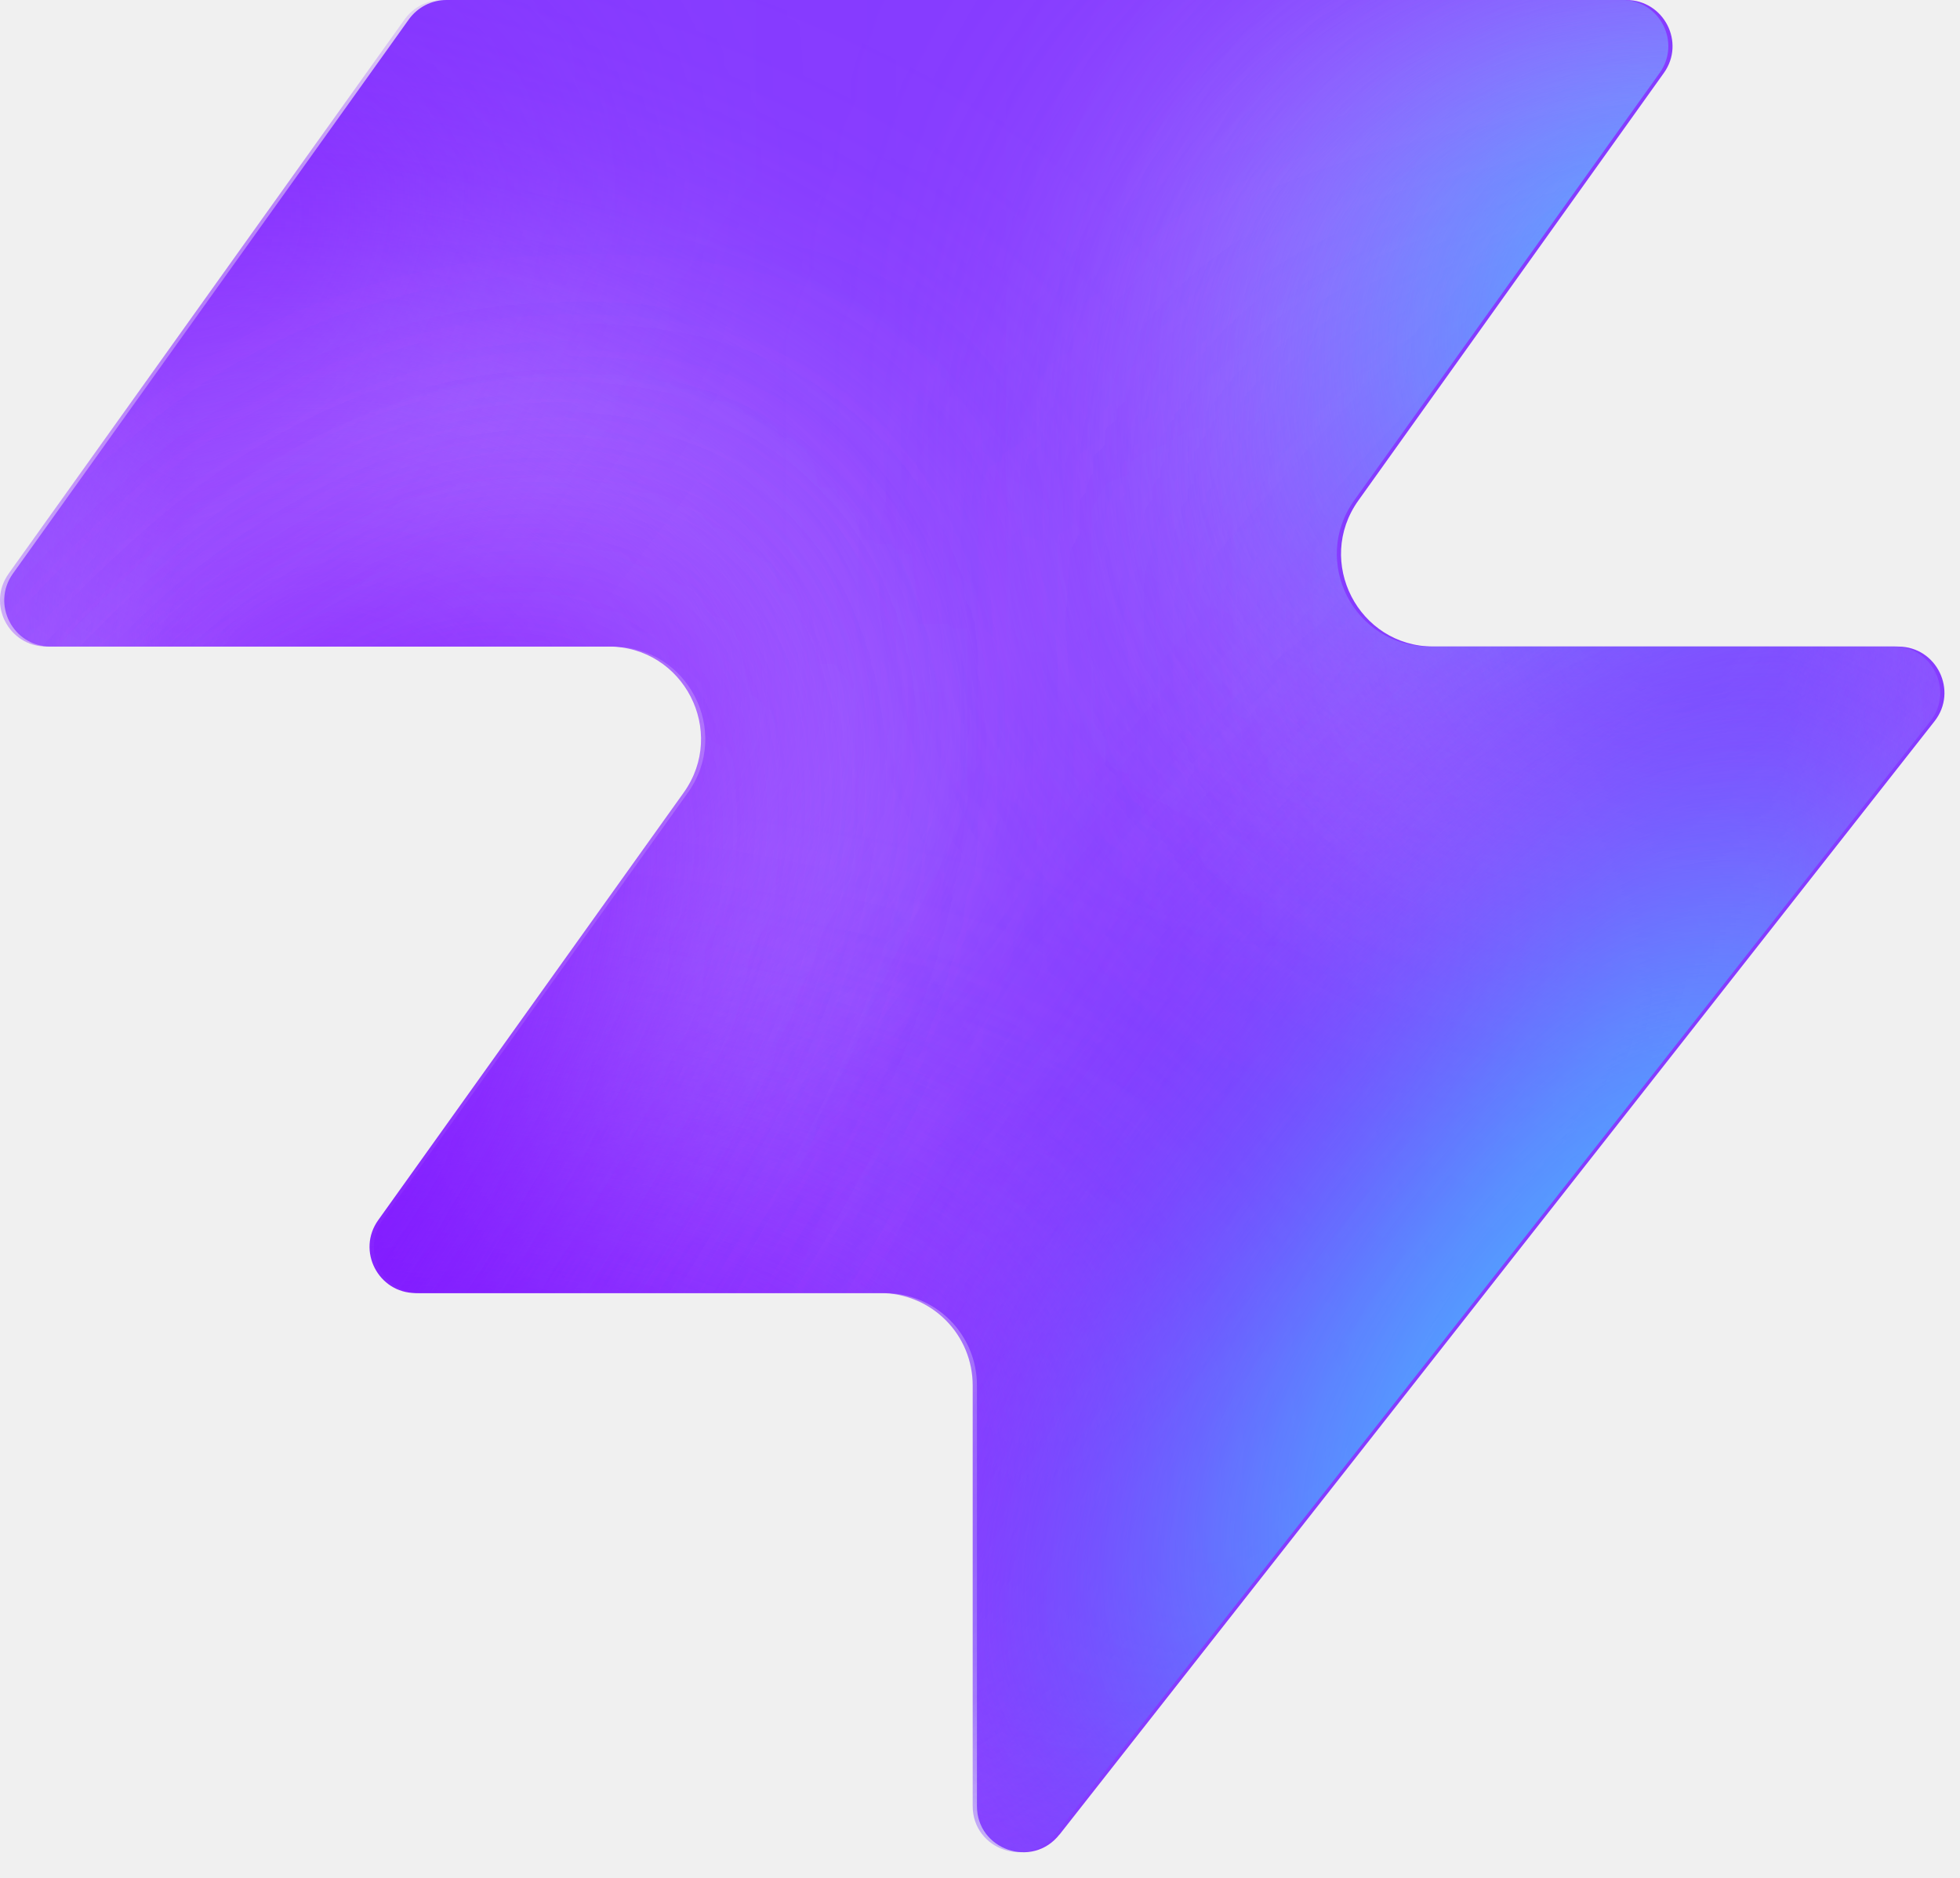
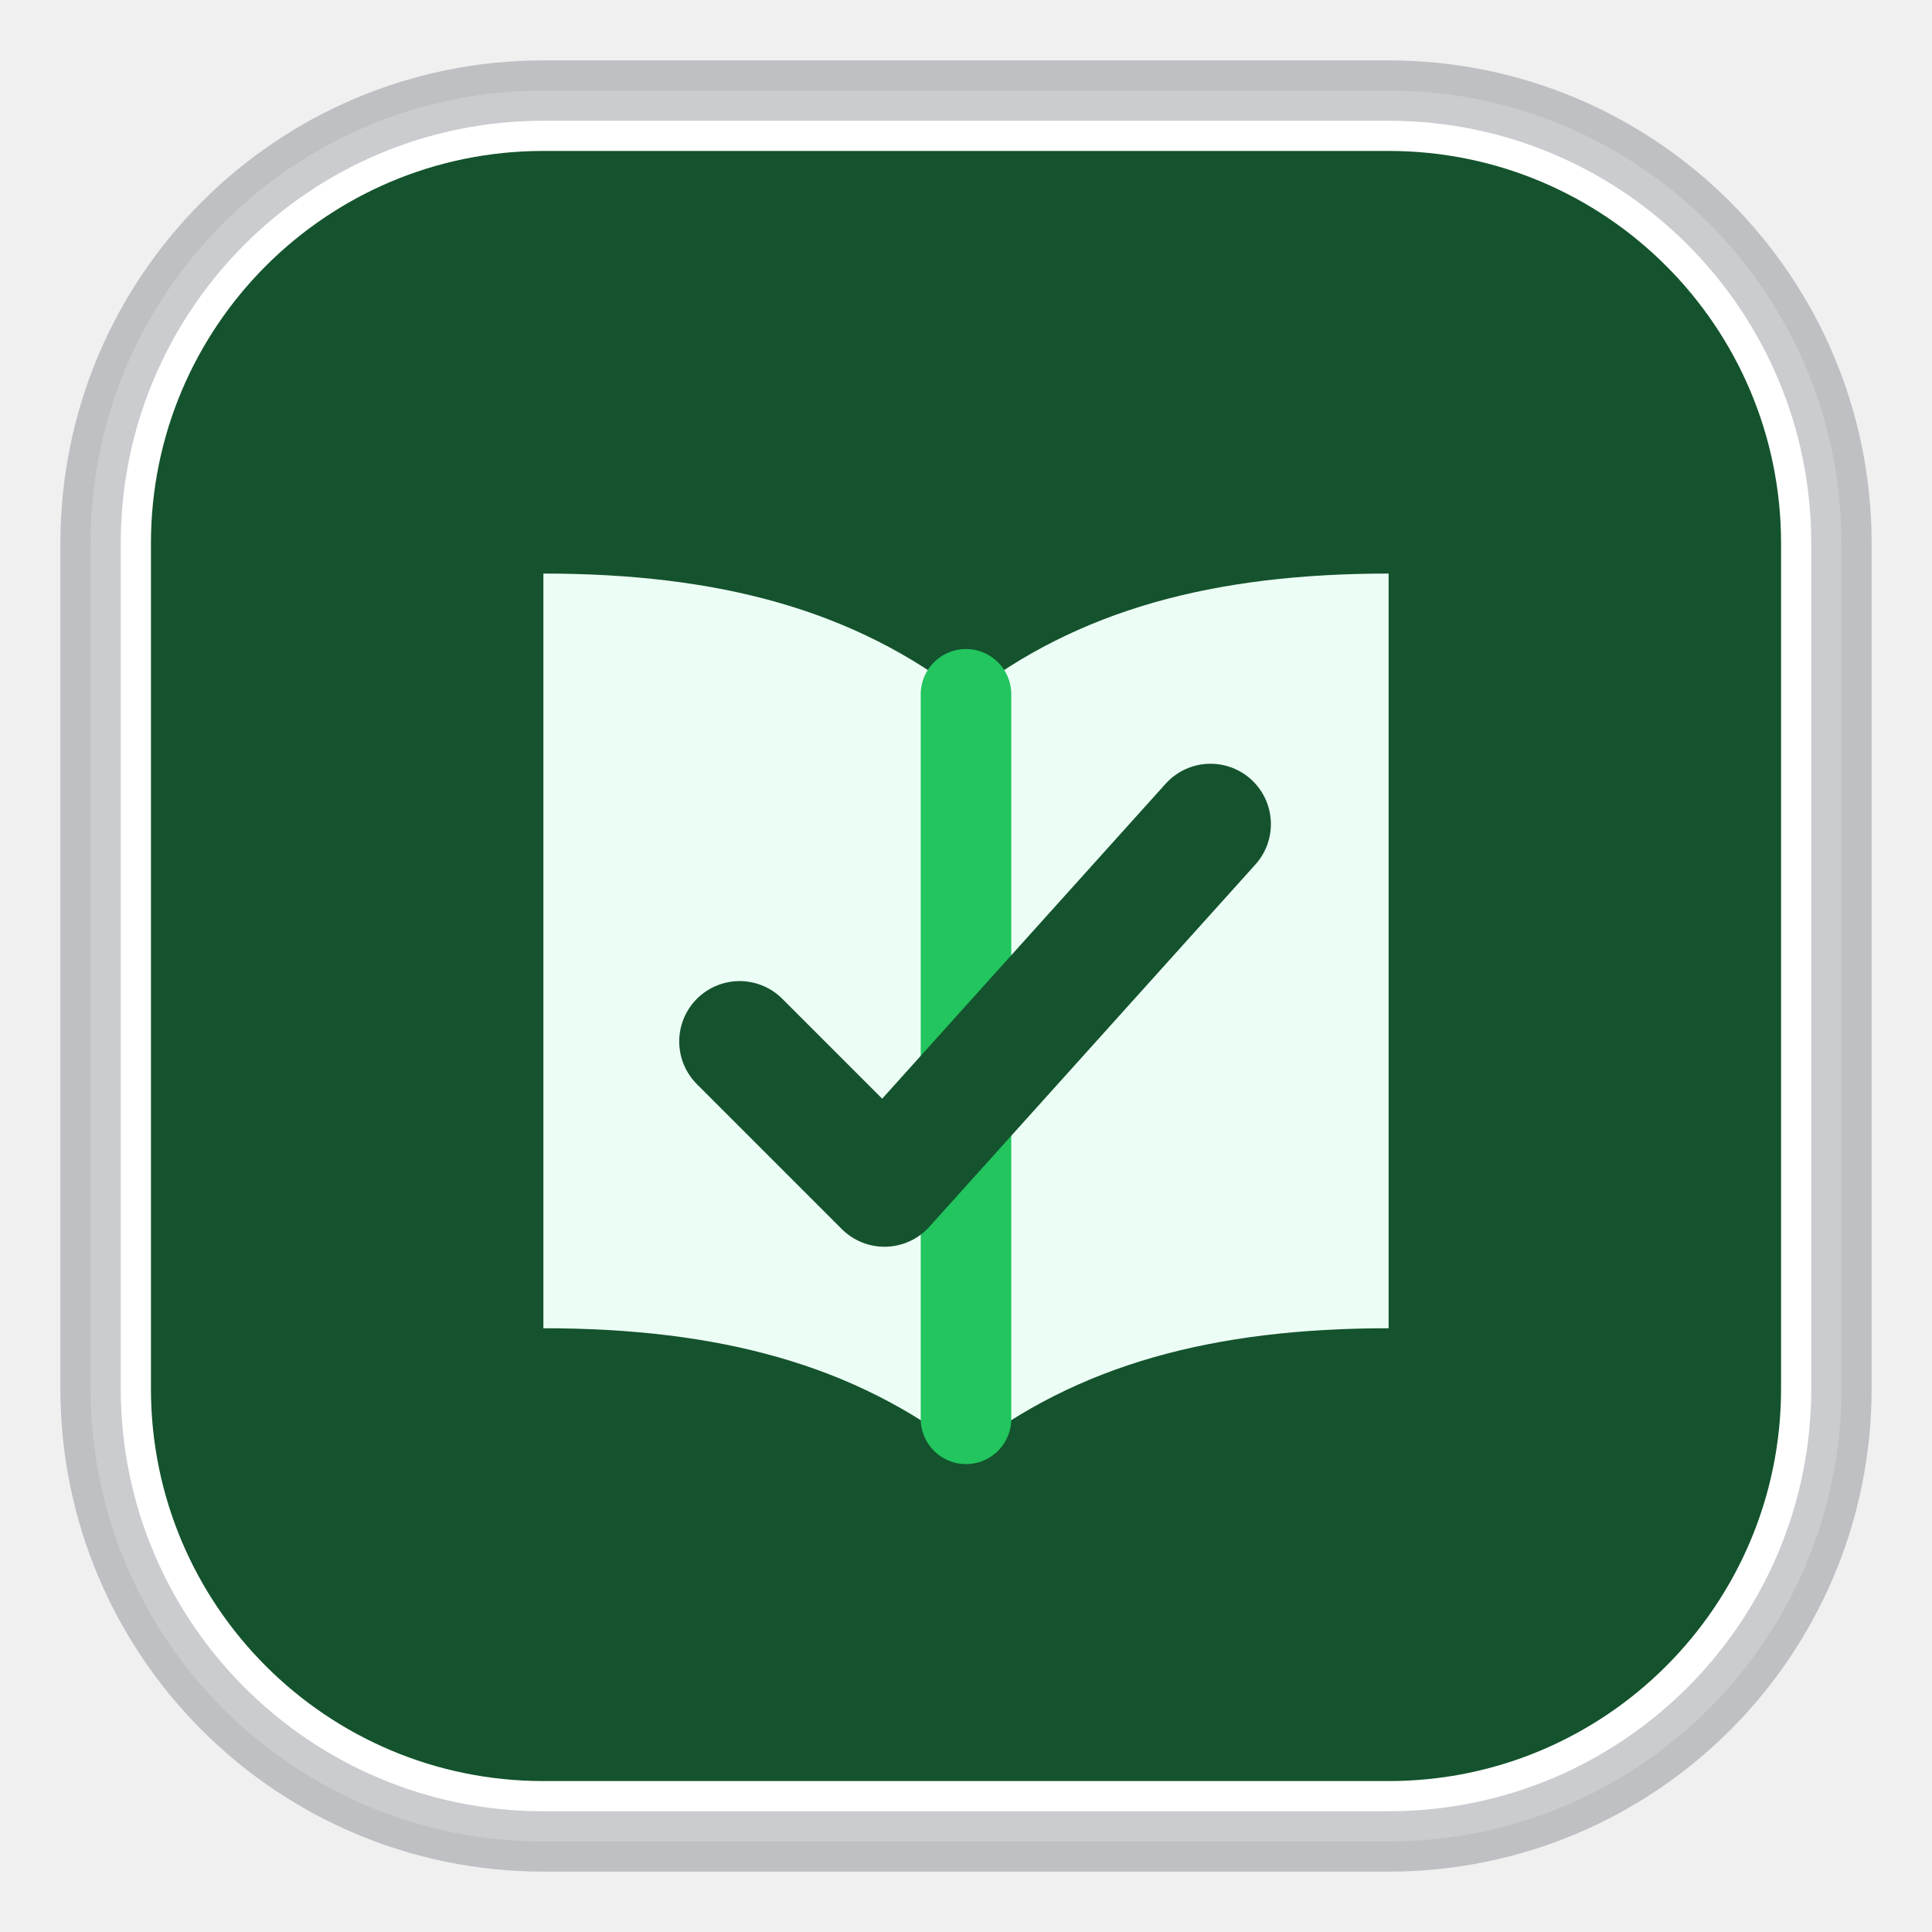
- <svg xmlns="http://www.w3.org/2000/svg" width="48" height="46" fill="none" viewBox="0 0 48 46">
-   <path fill="#863bff" d="M25.946 44.938c-.664.845-2.021.375-2.021-.698V33.937a2.26 2.26 0 0 0-2.262-2.262H10.287c-.92 0-1.456-1.04-.92-1.788l7.48-10.471c1.07-1.497 0-3.578-1.842-3.578H1.237c-.92 0-1.456-1.04-.92-1.788L10.013.474c.214-.297.556-.474.92-.474h28.894c.92 0 1.456 1.04.92 1.788l-7.48 10.471c-1.07 1.498 0 3.579 1.842 3.579h11.377c.943 0 1.473 1.088.89 1.83L25.947 44.94z" style="fill:#863bff;fill:color(display-p3 .525 .23 1);fill-opacity:1" />
-   <mask id="a" width="48" height="46" x="0" y="0" maskUnits="userSpaceOnUse" style="mask-type:alpha">
-     <path fill="#000" d="M25.842 44.938c-.664.844-2.021.375-2.021-.698V33.937a2.26 2.26 0 0 0-2.262-2.262H10.183c-.92 0-1.456-1.04-.92-1.788l7.48-10.471c1.07-1.498 0-3.579-1.842-3.579H1.133c-.92 0-1.456-1.04-.92-1.787L9.91.473c.214-.297.556-.474.92-.474h28.894c.92 0 1.456 1.04.92 1.788l-7.48 10.471c-1.07 1.498 0 3.578 1.842 3.578h11.377c.943 0 1.473 1.088.89 1.832L25.843 44.94z" style="fill:#000;fill-opacity:1" />
-   </mask>
-   <g mask="url(#a)">
-     <g filter="url(#b)">
-       <ellipse cx="5.508" cy="14.704" fill="#ede6ff" rx="5.508" ry="14.704" style="fill:#ede6ff;fill:color(display-p3 .927 .903 1);fill-opacity:1" transform="matrix(.00324 1 1 -.00324 -4.47 31.516)" />
-     </g>
-     <g filter="url(#c)">
-       <ellipse cx="10.399" cy="29.851" fill="#ede6ff" rx="10.399" ry="29.851" style="fill:#ede6ff;fill:color(display-p3 .927 .903 1);fill-opacity:1" transform="matrix(.00324 1 1 -.00324 -39.328 7.883)" />
-     </g>
-     <g filter="url(#d)">
-       <ellipse cx="5.508" cy="30.487" fill="#7e14ff" rx="5.508" ry="30.487" style="fill:#7e14ff;fill:color(display-p3 .492 .077 1);fill-opacity:1" transform="rotate(89.814 -25.913 -14.639)scale(1 -1)" />
-     </g>
-     <g filter="url(#e)">
-       <ellipse cx="5.508" cy="30.599" fill="#7e14ff" rx="5.508" ry="30.599" style="fill:#7e14ff;fill:color(display-p3 .492 .077 1);fill-opacity:1" transform="rotate(89.814 -32.644 -3.334)scale(1 -1)" />
-     </g>
-     <g filter="url(#f)">
-       <ellipse cx="5.508" cy="30.599" fill="#7e14ff" rx="5.508" ry="30.599" style="fill:#7e14ff;fill:color(display-p3 .492 .077 1);fill-opacity:1" transform="matrix(.00324 1 1 -.00324 -34.34 30.47)" />
-     </g>
-     <g filter="url(#g)">
-       <ellipse cx="14.072" cy="22.078" fill="#ede6ff" rx="14.072" ry="22.078" style="fill:#ede6ff;fill:color(display-p3 .927 .903 1);fill-opacity:1" transform="rotate(93.35 24.506 48.493)scale(-1 1)" />
-     </g>
-     <g filter="url(#h)">
-       <ellipse cx="3.47" cy="21.501" fill="#7e14ff" rx="3.47" ry="21.501" style="fill:#7e14ff;fill:color(display-p3 .492 .077 1);fill-opacity:1" transform="rotate(89.009 28.708 47.59)scale(-1 1)" />
-     </g>
-     <g filter="url(#i)">
-       <ellipse cx="3.47" cy="21.501" fill="#7e14ff" rx="3.47" ry="21.501" style="fill:#7e14ff;fill:color(display-p3 .492 .077 1);fill-opacity:1" transform="rotate(89.009 28.708 47.59)scale(-1 1)" />
-     </g>
-     <g filter="url(#j)">
-       <ellipse cx=".387" cy="8.972" fill="#7e14ff" rx="4.407" ry="29.108" style="fill:#7e14ff;fill:color(display-p3 .492 .077 1);fill-opacity:1" transform="rotate(39.51 .387 8.972)" />
-     </g>
-     <g filter="url(#k)">
-       <ellipse cx="47.523" cy="-6.092" fill="#7e14ff" rx="4.407" ry="29.108" style="fill:#7e14ff;fill:color(display-p3 .492 .077 1);fill-opacity:1" transform="rotate(37.892 47.523 -6.092)" />
-     </g>
-     <g filter="url(#l)">
-       <ellipse cx="41.412" cy="6.333" fill="#47bfff" rx="5.971" ry="9.665" style="fill:#47bfff;fill:color(display-p3 .28 .748 1);fill-opacity:1" transform="rotate(37.892 41.412 6.333)" />
-     </g>
-     <g filter="url(#m)">
-       <ellipse cx="-1.879" cy="38.332" fill="#7e14ff" rx="4.407" ry="29.108" style="fill:#7e14ff;fill:color(display-p3 .492 .077 1);fill-opacity:1" transform="rotate(37.892 -1.88 38.332)" />
-     </g>
-     <g filter="url(#n)">
-       <ellipse cx="-1.879" cy="38.332" fill="#7e14ff" rx="4.407" ry="29.108" style="fill:#7e14ff;fill:color(display-p3 .492 .077 1);fill-opacity:1" transform="rotate(37.892 -1.88 38.332)" />
-     </g>
-     <g filter="url(#o)">
-       <ellipse cx="35.651" cy="29.907" fill="#7e14ff" rx="4.407" ry="29.108" style="fill:#7e14ff;fill:color(display-p3 .492 .077 1);fill-opacity:1" transform="rotate(37.892 35.651 29.907)" />
-     </g>
-     <g filter="url(#p)">
-       <ellipse cx="38.418" cy="32.4" fill="#47bfff" rx="5.971" ry="15.297" style="fill:#47bfff;fill:color(display-p3 .28 .748 1);fill-opacity:1" transform="rotate(37.892 38.418 32.4)" />
-     </g>
-   </g>
-   <defs>
-     <filter id="b" width="60.045" height="41.654" x="-19.77" y="16.149" color-interpolation-filters="sRGB" filterUnits="userSpaceOnUse">
-       <feFlood flood-opacity="0" result="BackgroundImageFix" />
-       <feBlend in="SourceGraphic" in2="BackgroundImageFix" result="shape" />
-       <feGaussianBlur result="effect1_foregroundBlur_2002_17158" stdDeviation="7.659" />
-     </filter>
-     <filter id="c" width="90.34" height="51.437" x="-54.613" y="-7.533" color-interpolation-filters="sRGB" filterUnits="userSpaceOnUse">
-       <feFlood flood-opacity="0" result="BackgroundImageFix" />
-       <feBlend in="SourceGraphic" in2="BackgroundImageFix" result="shape" />
-       <feGaussianBlur result="effect1_foregroundBlur_2002_17158" stdDeviation="7.659" />
-     </filter>
-     <filter id="d" width="79.355" height="29.4" x="-49.64" y="2.03" color-interpolation-filters="sRGB" filterUnits="userSpaceOnUse">
-       <feFlood flood-opacity="0" result="BackgroundImageFix" />
-       <feBlend in="SourceGraphic" in2="BackgroundImageFix" result="shape" />
-       <feGaussianBlur result="effect1_foregroundBlur_2002_17158" stdDeviation="4.596" />
-     </filter>
-     <filter id="e" width="79.579" height="29.4" x="-45.045" y="20.029" color-interpolation-filters="sRGB" filterUnits="userSpaceOnUse">
-       <feFlood flood-opacity="0" result="BackgroundImageFix" />
-       <feBlend in="SourceGraphic" in2="BackgroundImageFix" result="shape" />
-       <feGaussianBlur result="effect1_foregroundBlur_2002_17158" stdDeviation="4.596" />
-     </filter>
-     <filter id="f" width="79.579" height="29.4" x="-43.513" y="21.178" color-interpolation-filters="sRGB" filterUnits="userSpaceOnUse">
-       <feFlood flood-opacity="0" result="BackgroundImageFix" />
-       <feBlend in="SourceGraphic" in2="BackgroundImageFix" result="shape" />
-       <feGaussianBlur result="effect1_foregroundBlur_2002_17158" stdDeviation="4.596" />
-     </filter>
-     <filter id="g" width="74.749" height="58.852" x="15.756" y="-17.901" color-interpolation-filters="sRGB" filterUnits="userSpaceOnUse">
-       <feFlood flood-opacity="0" result="BackgroundImageFix" />
-       <feBlend in="SourceGraphic" in2="BackgroundImageFix" result="shape" />
-       <feGaussianBlur result="effect1_foregroundBlur_2002_17158" stdDeviation="7.659" />
-     </filter>
-     <filter id="h" width="61.377" height="25.362" x="23.548" y="2.284" color-interpolation-filters="sRGB" filterUnits="userSpaceOnUse">
-       <feFlood flood-opacity="0" result="BackgroundImageFix" />
-       <feBlend in="SourceGraphic" in2="BackgroundImageFix" result="shape" />
-       <feGaussianBlur result="effect1_foregroundBlur_2002_17158" stdDeviation="4.596" />
-     </filter>
-     <filter id="i" width="61.377" height="25.362" x="23.548" y="2.284" color-interpolation-filters="sRGB" filterUnits="userSpaceOnUse">
-       <feFlood flood-opacity="0" result="BackgroundImageFix" />
-       <feBlend in="SourceGraphic" in2="BackgroundImageFix" result="shape" />
-       <feGaussianBlur result="effect1_foregroundBlur_2002_17158" stdDeviation="4.596" />
-     </filter>
-     <filter id="j" width="56.045" height="63.649" x="-27.636" y="-22.853" color-interpolation-filters="sRGB" filterUnits="userSpaceOnUse">
-       <feFlood flood-opacity="0" result="BackgroundImageFix" />
-       <feBlend in="SourceGraphic" in2="BackgroundImageFix" result="shape" />
-       <feGaussianBlur result="effect1_foregroundBlur_2002_17158" stdDeviation="4.596" />
-     </filter>
-     <filter id="k" width="54.814" height="64.646" x="20.116" y="-38.415" color-interpolation-filters="sRGB" filterUnits="userSpaceOnUse">
-       <feFlood flood-opacity="0" result="BackgroundImageFix" />
-       <feBlend in="SourceGraphic" in2="BackgroundImageFix" result="shape" />
-       <feGaussianBlur result="effect1_foregroundBlur_2002_17158" stdDeviation="4.596" />
-     </filter>
-     <filter id="l" width="33.541" height="35.313" x="24.641" y="-11.323" color-interpolation-filters="sRGB" filterUnits="userSpaceOnUse">
-       <feFlood flood-opacity="0" result="BackgroundImageFix" />
-       <feBlend in="SourceGraphic" in2="BackgroundImageFix" result="shape" />
-       <feGaussianBlur result="effect1_foregroundBlur_2002_17158" stdDeviation="4.596" />
-     </filter>
-     <filter id="m" width="54.814" height="64.646" x="-29.286" y="6.009" color-interpolation-filters="sRGB" filterUnits="userSpaceOnUse">
-       <feFlood flood-opacity="0" result="BackgroundImageFix" />
-       <feBlend in="SourceGraphic" in2="BackgroundImageFix" result="shape" />
-       <feGaussianBlur result="effect1_foregroundBlur_2002_17158" stdDeviation="4.596" />
-     </filter>
-     <filter id="n" width="54.814" height="64.646" x="-29.286" y="6.009" color-interpolation-filters="sRGB" filterUnits="userSpaceOnUse">
-       <feFlood flood-opacity="0" result="BackgroundImageFix" />
-       <feBlend in="SourceGraphic" in2="BackgroundImageFix" result="shape" />
-       <feGaussianBlur result="effect1_foregroundBlur_2002_17158" stdDeviation="4.596" />
-     </filter>
-     <filter id="o" width="54.814" height="64.646" x="8.244" y="-2.416" color-interpolation-filters="sRGB" filterUnits="userSpaceOnUse">
-       <feFlood flood-opacity="0" result="BackgroundImageFix" />
-       <feBlend in="SourceGraphic" in2="BackgroundImageFix" result="shape" />
-       <feGaussianBlur result="effect1_foregroundBlur_2002_17158" stdDeviation="4.596" />
-     </filter>
-     <filter id="p" width="39.409" height="43.623" x="18.713" y="10.588" color-interpolation-filters="sRGB" filterUnits="userSpaceOnUse">
-       <feFlood flood-opacity="0" result="BackgroundImageFix" />
-       <feBlend in="SourceGraphic" in2="BackgroundImageFix" result="shape" />
-       <feGaussianBlur result="effect1_foregroundBlur_2002_17158" stdDeviation="4.596" />
-     </filter>
-   </defs>
+ <svg xmlns="http://www.w3.org/2000/svg" viewBox="0 0 64 64" role="img" aria-label="Madrassa Attendance">
+   <rect x="3" y="3" width="58" height="58" rx="15" fill="#ffffff" />
+   <rect x="5" y="5" width="54" height="54" rx="13" fill="#14532d" />
+   <path d="M18 19c5.8 0 10.3 1.2 14 4.1 3.7-2.9 8.2-4.1 14-4.1v25c-5.8 0-10.3 1.2-14 4.1-3.7-2.9-8.2-4.1-14-4.1V19Z" fill="#ecfdf5" />
+   <path d="M32 23v24" stroke="#22c55e" stroke-width="3" stroke-linecap="round" />
+   <path d="m24.5 34.5 4.8 4.8 10.8-12" fill="none" stroke="#14532d" stroke-width="4" stroke-linecap="round" stroke-linejoin="round" />
+   <rect x="3" y="3" width="58" height="58" rx="15" fill="none" stroke="#111827" stroke-opacity=".22" stroke-width="2" />
</svg>
